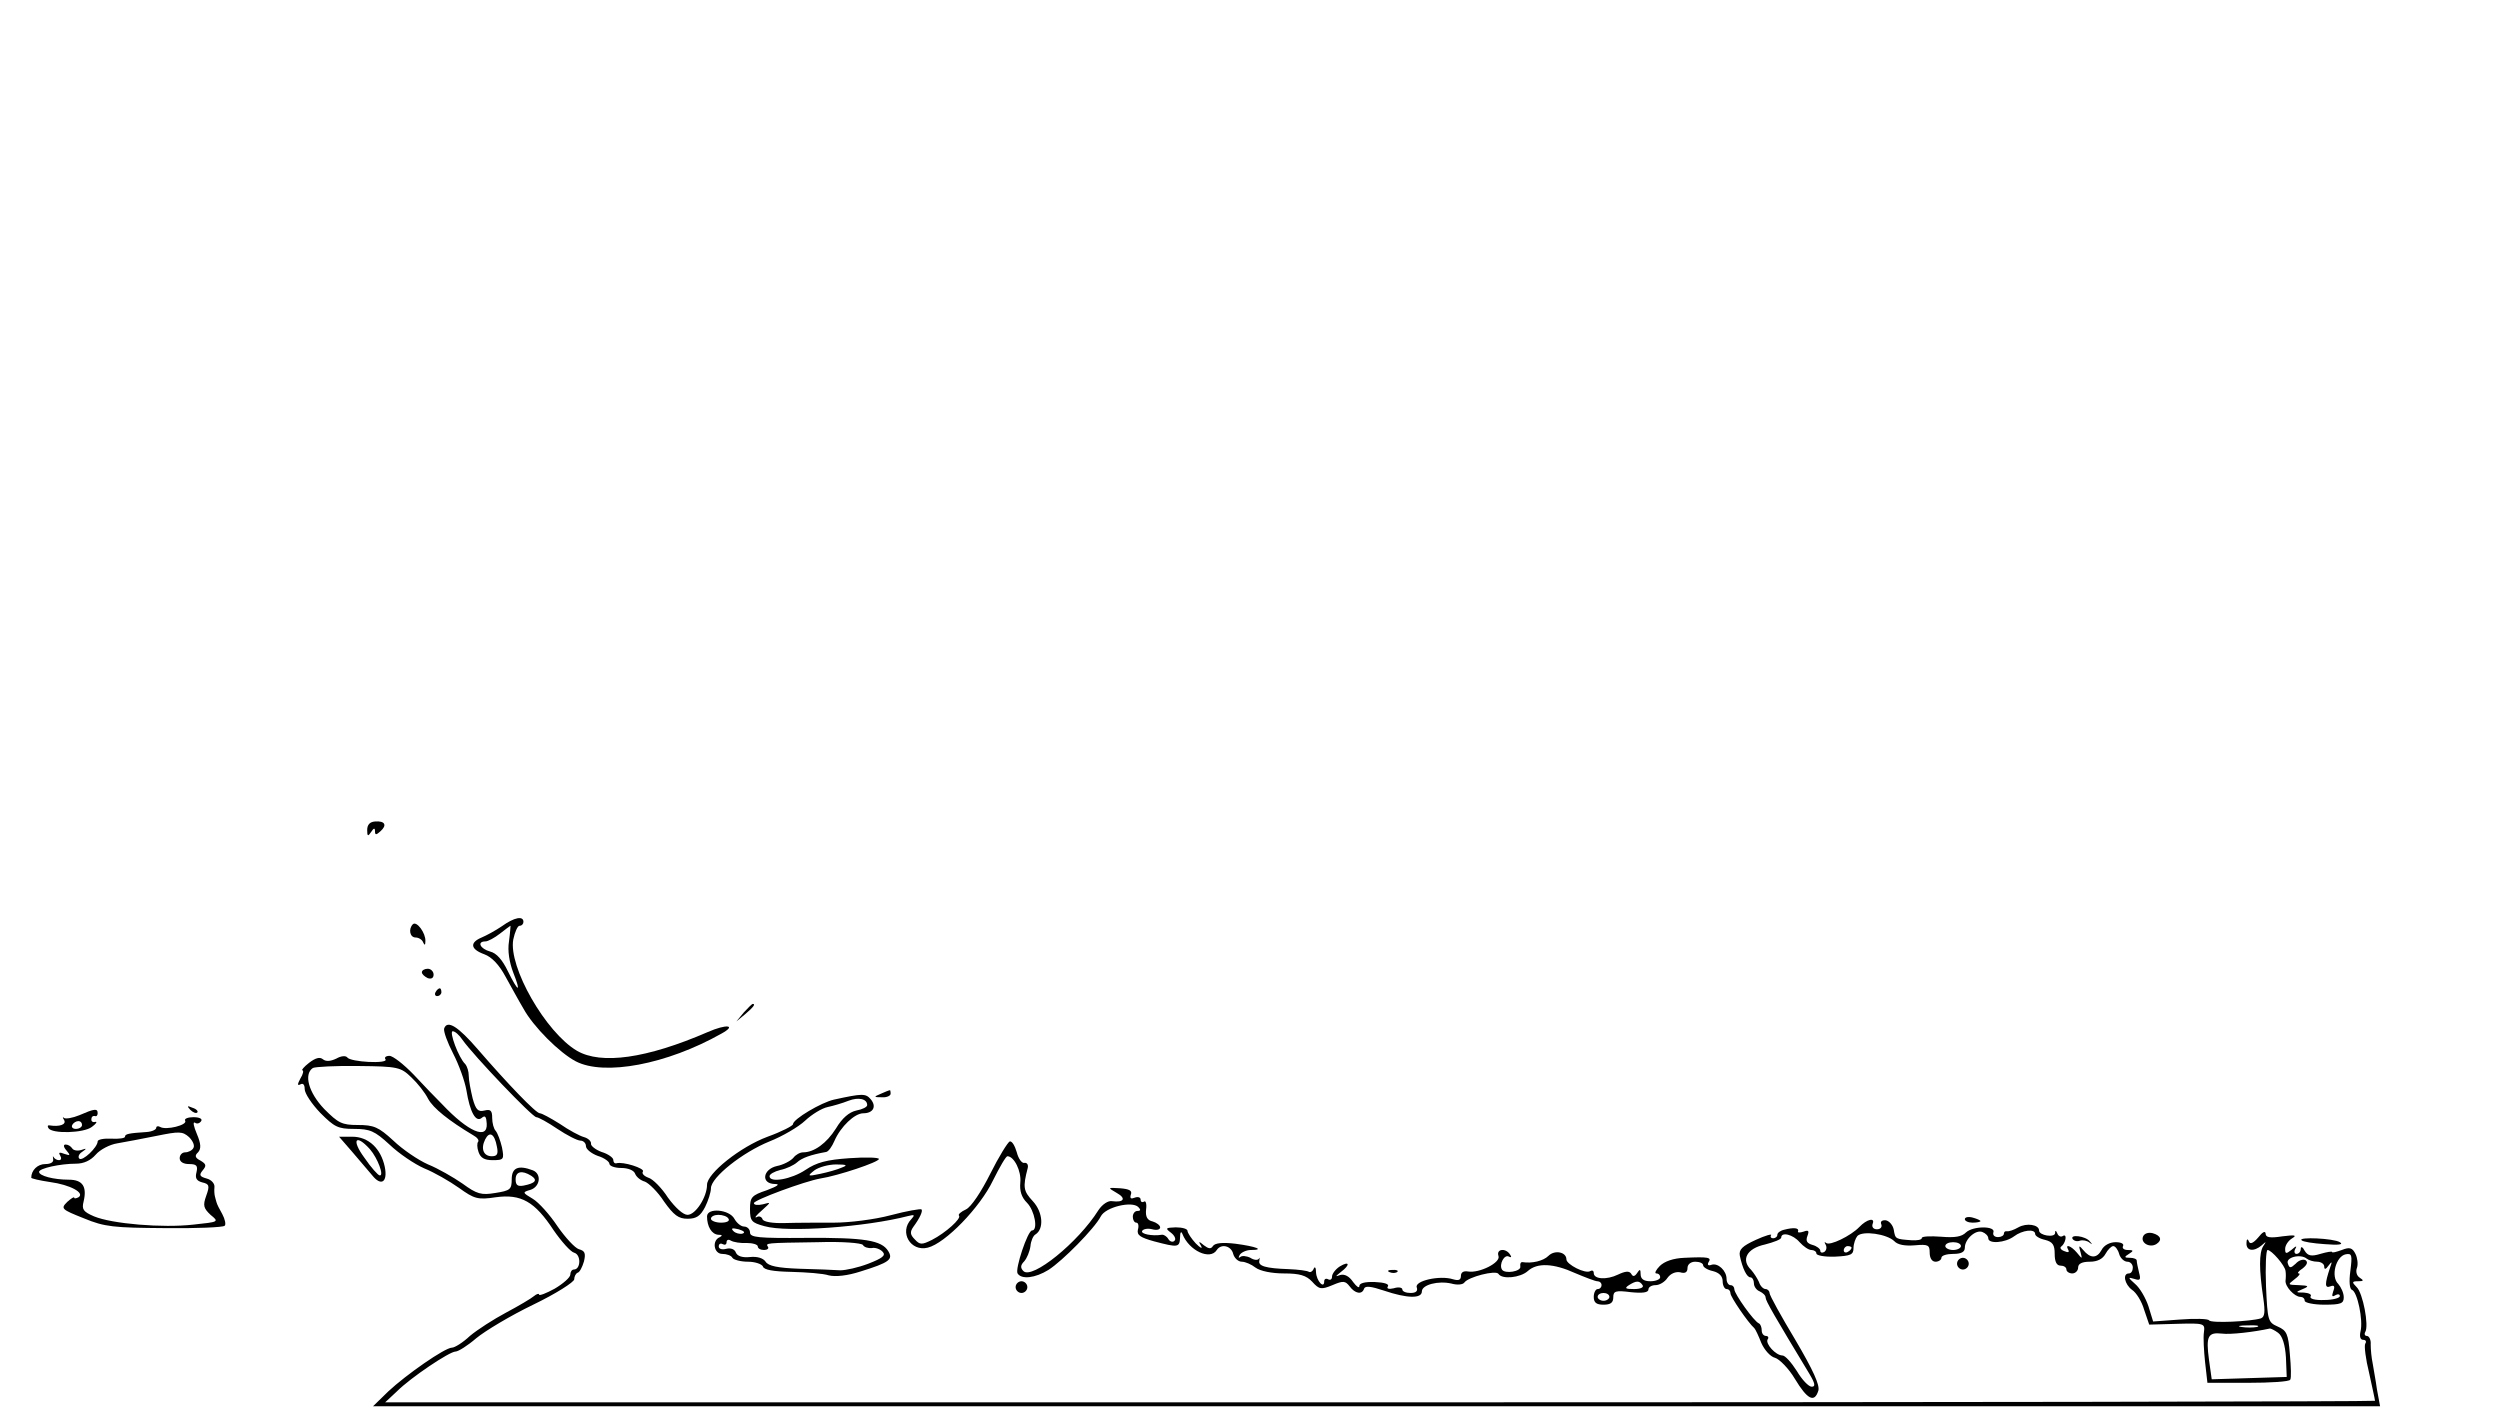
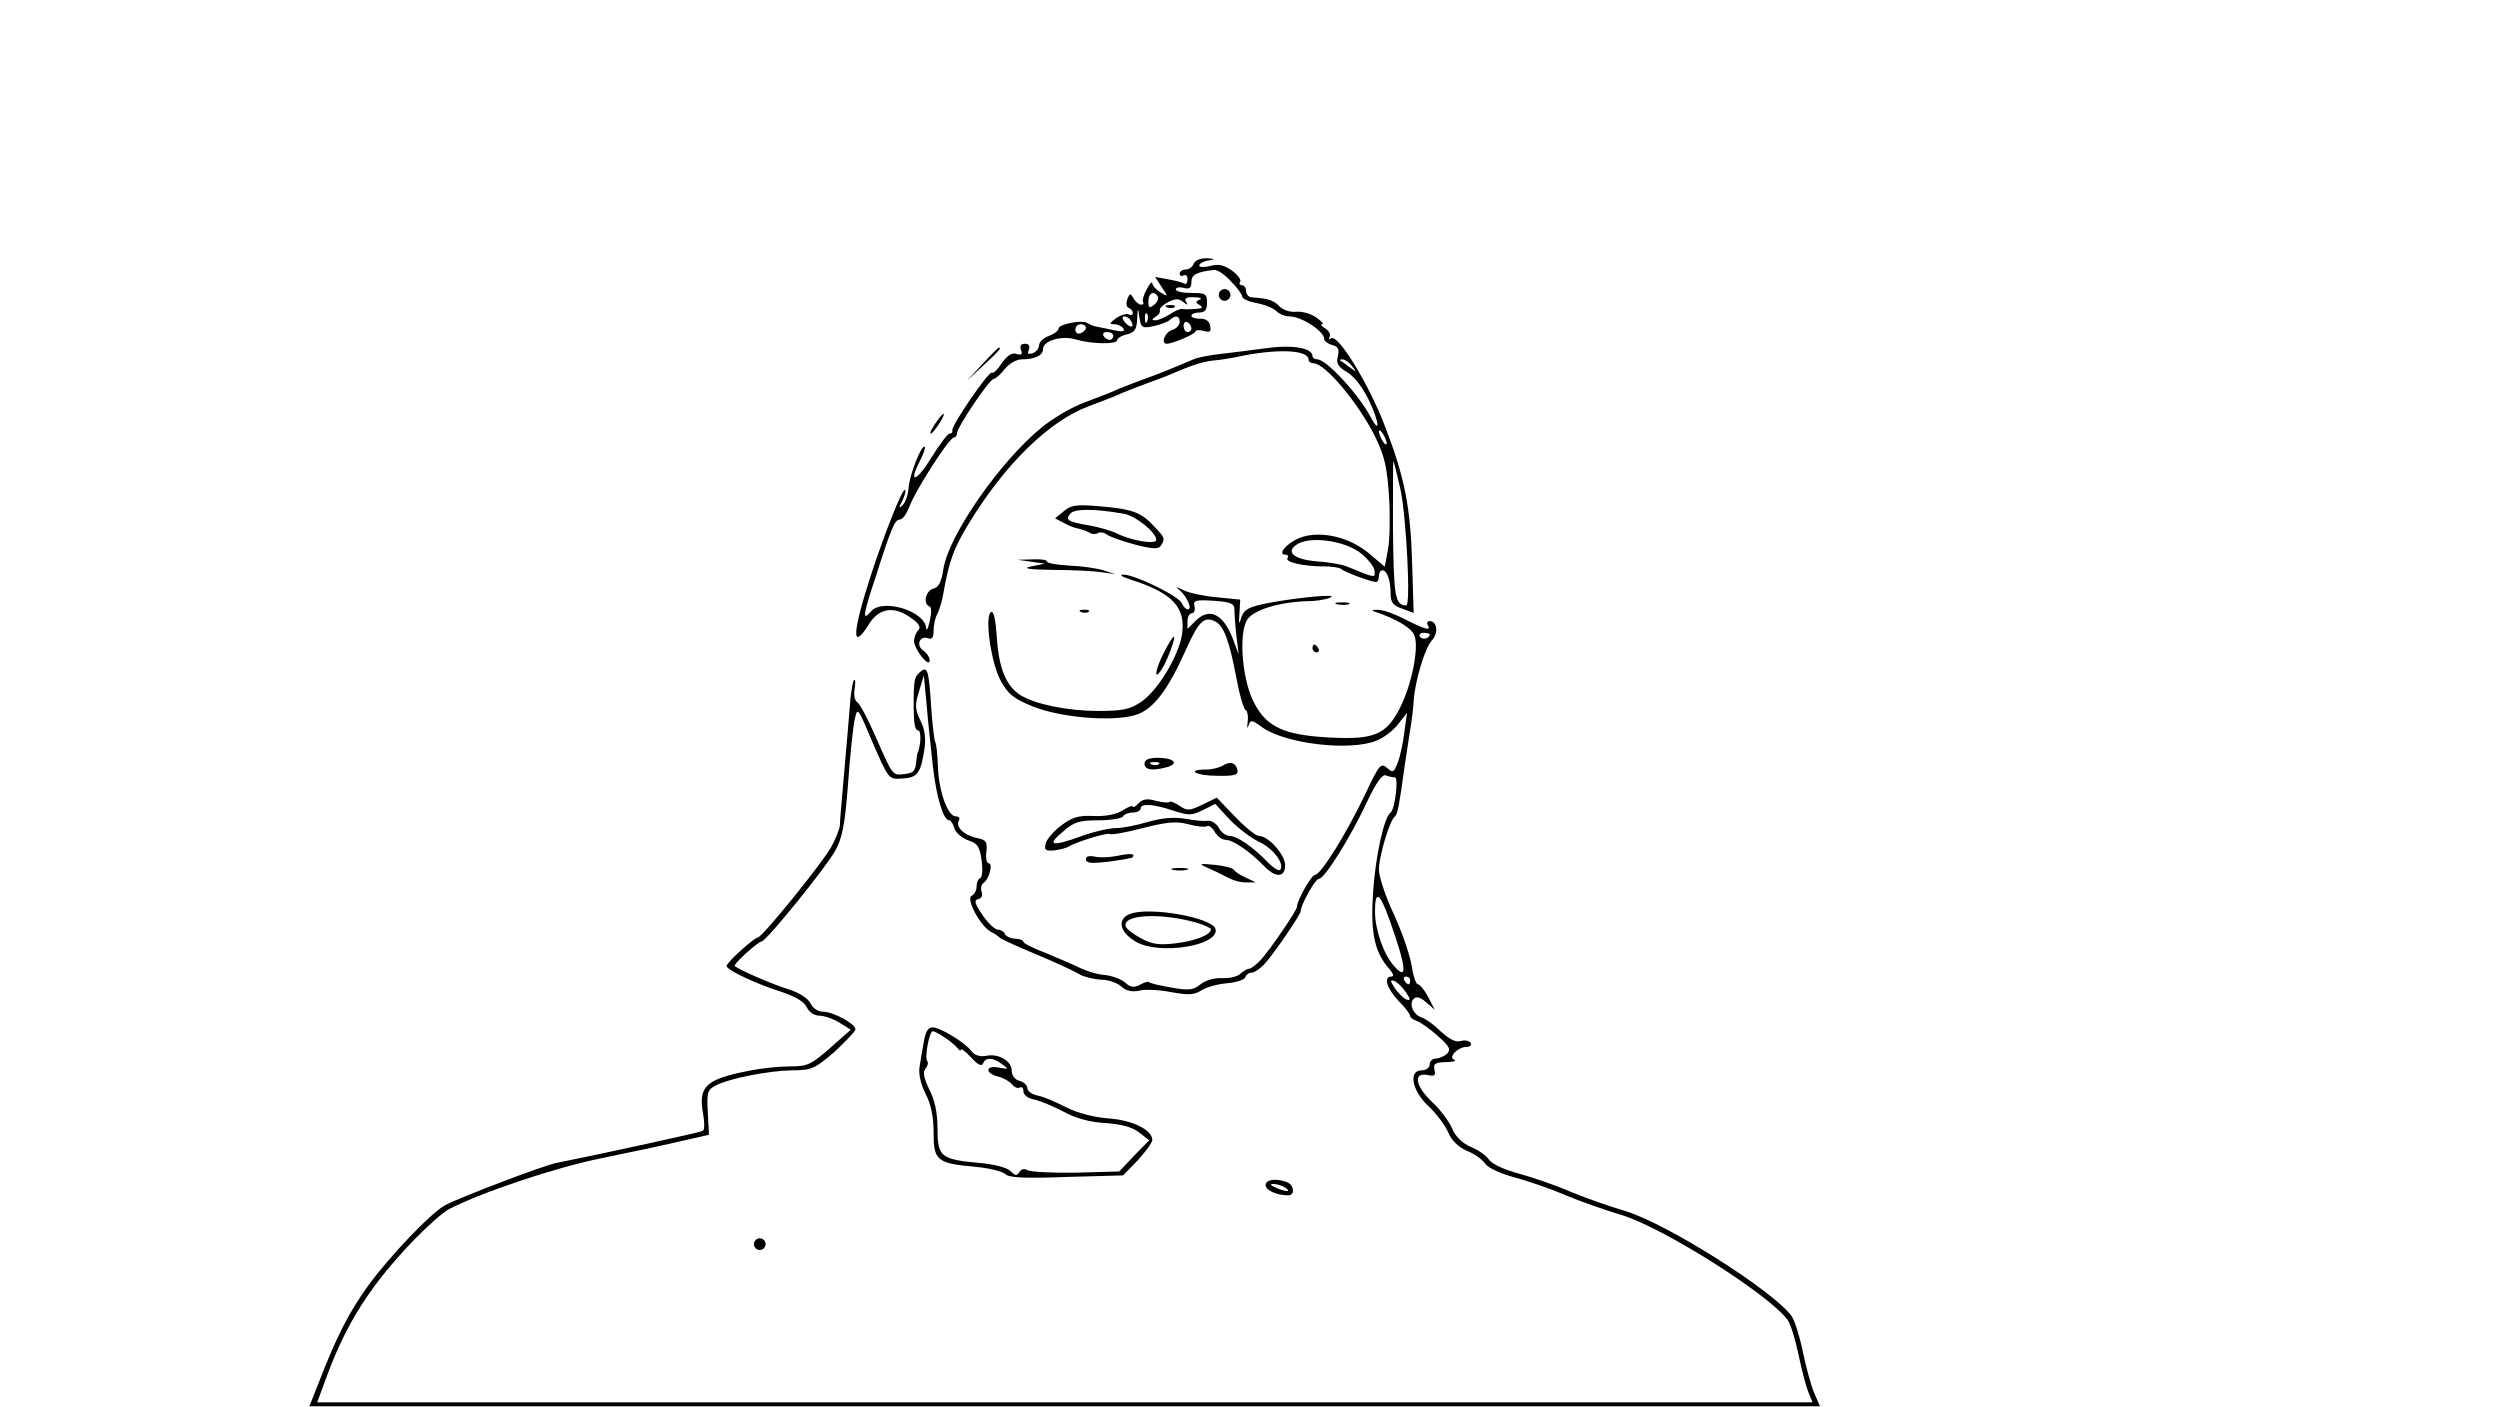
<svg xmlns="http://www.w3.org/2000/svg" version="1.0" width="640pt" height="360pt" viewBox="0 0 640 360" preserveAspectRatio="xMidYMid meet">
  <g transform="translate(0,360) scale(0.1,-0.1)" fill="#000000" stroke="none">
-     <path d="M940 1475 c0 -16 2 -17 10 -5 7 11 10 11 10 2 0 -10 3 -10 14 0 18 16 11 27 -14 25 -13 -1 -20 -8 -20 -22z" />
-     <path d="M1285 1229 c-16 -11 -40 -24 -52 -29 -31 -13 -29 -30 7 -43 19 -7 38 -27 54 -57 14 -25 34 -62 46 -82 25 -46 92 -113 134 -135 73 -38 233 -8 373 71 40 22 13 25 -35 4 -157 -68 -273 -84 -335 -48 -80 47 -176 215 -163 285 4 19 11 35 16 35 6 0 10 5 10 10 0 16 -23 12 -55 -11z m18 -39 c-4 -24 1 -54 11 -80 21 -53 13 -51 -14 4 -14 29 -29 46 -45 50 -26 7 -35 26 -12 26 6 0 23 9 37 20 14 11 26 20 27 20 0 0 -1 -18 -4 -40z" />
-     <path d="M1057 1234 c-12 -12 -8 -34 7 -34 8 0 17 -6 19 -12 4 -9 6 -8 6 3 1 20 -22 52 -32 43z" />
-     <path d="M1080 1111 c0 -5 7 -11 15 -15 9 -3 15 0 15 9 0 8 -7 15 -15 15 -8 0 -15 -4 -15 -9z" />
-     <path d="M1115 1060 c-3 -5 -1 -10 4 -10 6 0 11 5 11 10 0 6 -2 10 -4 10 -3 0 -8 -4 -11 -10z" />
-     <path d="M1904 1008 l-19 -23 23 19 c21 18 27 26 19 26 -2 0 -12 -10 -23 -22z" />
-     <path d="M1137 967 c-2 -7 8 -35 23 -64 15 -29 30 -71 34 -94 9 -56 24 -83 39 -71 9 8 12 3 13 -14 3 -43 -47 -22 -114 49 -15 15 -48 49 -73 76 -25 26 -53 48 -62 48 -9 0 -14 -4 -10 -9 7 -12 -90 -7 -98 5 -4 5 -16 4 -28 -3 -15 -7 -26 -8 -34 -2 -8 7 -19 4 -36 -9 -13 -10 -20 -19 -17 -19 4 0 2 -10 -5 -21 -8 -15 -8 -19 0 -15 7 4 11 -1 11 -12 0 -11 18 -38 40 -61 36 -36 45 -41 86 -41 41 0 53 -5 91 -40 24 -23 64 -50 89 -61 25 -10 65 -33 89 -50 39 -28 48 -31 94 -24 65 9 100 -11 148 -84 20 -29 44 -56 53 -58 18 -5 17 -43 -1 -43 -5 0 -9 -6 -9 -13 0 -7 -18 -23 -40 -36 -22 -12 -40 -19 -40 -15 0 3 -6 2 -13 -4 -7 -6 -39 -25 -71 -42 -32 -17 -74 -44 -93 -60 -18 -17 -39 -30 -46 -30 -18 0 -117 -69 -163 -112 l-39 -38 2569 0 2569 0 -8 43 c-3 23 -9 53 -11 67 -3 14 -5 35 -5 48 1 12 -4 22 -10 22 -5 0 -7 5 -4 10 10 16 -6 100 -22 115 -13 13 -12 15 4 15 14 0 15 2 4 9 -8 5 -11 16 -7 26 3 9 1 25 -4 35 -8 16 -15 18 -35 10 -14 -5 -25 -8 -25 -5 0 2 -13 0 -30 -5 -23 -7 -32 -5 -40 8 -5 10 -10 12 -10 5 0 -7 -5 -13 -11 -13 -5 0 -7 6 -3 13 5 8 2 8 -9 -2 -15 -12 -17 -11 -17 2 0 9 8 21 18 27 13 8 7 9 -25 5 -32 -5 -43 -3 -43 7 -1 8 -8 4 -19 -10 -13 -15 -21 -18 -24 -10 -3 8 -6 6 -6 -4 -1 -21 19 -23 39 -6 12 11 12 10 4 -2 -11 -17 -11 -60 0 -133 5 -35 4 -48 -6 -52 -26 -8 -128 -13 -133 -5 -2 4 -36 5 -74 2 l-69 -5 -12 39 c-7 21 -22 47 -34 57 -19 17 -19 18 -2 13 15 -5 17 -2 12 16 -3 13 -6 26 -6 31 0 4 -8 7 -17 7 -15 0 -16 2 -3 10 13 8 12 10 -3 10 -10 0 -15 5 -12 10 3 6 -5 10 -19 10 -15 0 -30 -8 -36 -20 -12 -22 -29 -22 -47 0 -11 13 -12 12 -7 -5 5 -19 5 -19 -9 -2 -15 18 -32 24 -22 7 3 -6 -1 -7 -10 -3 -9 3 -13 9 -8 12 11 8 16 34 4 27 -5 -4 -12 0 -14 6 -4 9 -6 9 -6 1 -1 -12 -41 -6 -41 7 0 15 -32 20 -53 8 -12 -7 -25 -11 -29 -10 -5 1 -8 -2 -8 -6 0 -5 -7 -9 -15 -9 -9 0 -14 5 -12 12 7 17 -52 17 -70 0 -11 -11 -28 -14 -64 -11 -27 2 -49 1 -49 -3 0 -5 -12 -7 -27 -6 -41 3 -41 3 -45 27 -2 11 -11 22 -20 24 -10 1 -15 -3 -12 -10 3 -7 -2 -13 -11 -13 -9 0 -14 6 -11 14 7 17 -15 12 -34 -8 -22 -23 -76 -49 -85 -41 -5 4 -5 2 -1 -5 3 -6 2 -14 -4 -18 -5 -3 -10 -2 -10 3 0 5 -9 12 -20 15 -14 4 -18 10 -13 23 5 13 3 16 -10 11 -9 -3 -16 -3 -14 1 3 9 -12 10 -35 4 -10 -2 -18 -8 -18 -13 0 -5 -5 -9 -11 -9 -5 0 -8 4 -5 8 3 4 -15 -1 -39 -12 -35 -16 -44 -25 -41 -41 7 -33 18 -55 27 -55 5 0 9 -7 9 -15 0 -9 7 -18 15 -21 8 -4 15 -10 15 -16 0 -8 22 -46 112 -195 15 -25 16 -33 6 -33 -8 0 -25 18 -38 40 -14 22 -30 40 -37 40 -17 0 -44 30 -38 41 4 5 1 9 -4 9 -6 0 -11 6 -11 14 0 8 -3 16 -7 18 -13 5 -63 76 -63 87 0 6 -4 11 -10 11 -5 0 -10 7 -10 16 0 21 -22 42 -39 36 -8 -3 -11 0 -7 7 8 12 0 14 -62 11 -28 -1 -51 -9 -63 -21 -10 -10 -14 -19 -9 -19 6 0 10 -4 10 -10 0 -5 -11 -10 -25 -10 -17 0 -25 6 -25 18 0 13 -2 14 -9 3 -6 -9 -11 -10 -15 -2 -5 8 -15 7 -34 -2 -29 -14 -62 -12 -62 4 0 6 -4 8 -9 5 -12 -8 -61 17 -61 30 0 19 -30 25 -46 9 -13 -13 -42 -20 -67 -16 -4 0 -6 -4 -5 -11 3 -13 -40 -20 -47 -8 -8 13 6 40 18 33 6 -3 7 -1 3 5 -11 18 -36 15 -30 -3 7 -17 -49 -45 -78 -40 -11 2 -18 -2 -18 -11 0 -11 -6 -13 -20 -9 -34 11 -100 -4 -93 -21 3 -9 -2 -14 -16 -14 -12 0 -21 4 -21 9 0 5 -10 7 -22 3 -13 -3 -19 -1 -15 5 4 6 -10 10 -33 11 -26 1 -40 -3 -40 -10 0 -7 -7 -2 -16 10 -10 15 -22 21 -33 18 -14 -5 -13 -4 2 8 24 18 22 29 -3 14 -11 -7 -20 -19 -20 -26 0 -7 -4 -10 -10 -7 -5 3 -10 1 -10 -5 0 -21 -20 1 -21 23 0 12 -3 16 -6 9 -2 -6 -8 -10 -12 -8 -4 3 -27 6 -52 7 -59 2 -79 8 -75 22 1 7 1 9 -1 5 -3 -5 -13 -4 -22 2 -10 5 -22 6 -26 2 -5 -4 -5 -1 -1 6 4 6 17 12 28 12 37 0 14 9 -39 16 -33 4 -53 2 -58 -6 -5 -8 -11 -7 -23 2 -13 11 -15 11 -7 -2 4 -8 -2 -5 -14 7 -11 12 -21 27 -21 32 0 5 -13 9 -30 9 -26 -1 -28 -2 -12 -14 9 -7 13 -16 9 -20 -4 -5 -12 -3 -16 4 -4 7 -12 12 -17 11 -24 -4 -55 2 -50 10 3 5 15 7 26 4 11 -3 20 -1 20 5 0 5 -9 12 -19 15 -14 3 -19 12 -17 31 2 14 -1 23 -5 20 -5 -3 -9 -1 -9 5 0 6 -7 8 -15 5 -10 -4 -13 -2 -10 8 4 10 -4 14 -27 16 -33 2 -33 2 -9 -12 25 -14 18 -25 -12 -21 -10 2 -25 -8 -35 -23 -52 -83 -170 -178 -192 -156 -8 8 -8 15 2 25 7 8 14 25 16 39 1 13 7 27 13 30 22 14 19 57 -7 85 -24 26 -26 35 -13 85 2 8 -2 14 -8 13 -7 -2 -16 11 -20 27 -5 17 -12 29 -18 28 -5 -2 -28 -39 -50 -83 -23 -46 -49 -85 -62 -91 -13 -6 -21 -13 -18 -16 7 -7 -34 -44 -69 -62 -26 -13 -31 -13 -44 1 -12 12 -13 19 -4 32 17 23 25 41 21 45 -2 2 -38 -4 -79 -15 -41 -11 -106 -19 -145 -19 -38 0 -95 0 -125 -1 -32 -1 -56 3 -58 10 -2 6 -9 9 -15 5 -7 -3 -1 5 13 17 24 22 25 22 3 16 -13 -3 -23 -2 -23 3 0 8 130 56 170 63 45 7 150 42 150 50 0 4 -34 5 -76 2 -58 -4 -84 -11 -112 -30 -36 -24 -92 -34 -92 -16 0 5 12 12 28 16 15 3 34 12 42 19 13 12 36 20 75 27 6 1 15 14 21 28 16 37 52 71 74 71 25 0 35 17 19 36 -13 15 -21 15 -94 -1 -32 -7 -105 -50 -105 -63 0 -4 -29 -19 -65 -32 -70 -26 -155 -94 -155 -123 0 -31 -29 -77 -50 -77 -11 0 -31 18 -50 44 -16 25 -39 48 -50 51 -11 4 -18 11 -14 16 5 8 -51 26 -68 21 -5 -1 -8 3 -8 9 0 5 -13 15 -30 20 -16 6 -28 16 -27 21 1 6 -7 14 -18 17 -11 3 -39 18 -62 34 -24 15 -46 27 -51 27 -10 0 -82 75 -159 164 -50 58 -78 76 -86 53z m47 -29 c28 -40 179 -198 189 -198 5 0 29 -13 54 -30 24 -16 51 -30 59 -30 7 0 14 -6 14 -14 0 -8 14 -19 30 -25 17 -5 30 -15 30 -20 0 -6 14 -11 30 -11 18 0 33 -6 36 -15 3 -8 14 -17 25 -20 10 -4 33 -26 49 -51 25 -35 37 -44 60 -44 23 0 33 7 45 30 8 16 15 38 15 48 0 28 81 92 150 120 33 13 74 37 91 53 17 16 43 32 58 35 14 3 38 10 53 16 26 10 48 5 48 -11 0 -5 -12 -11 -28 -14 -18 -4 -36 -19 -52 -46 -24 -38 -56 -61 -84 -61 -8 0 -19 -6 -25 -14 -7 -8 -26 -18 -42 -21 -36 -8 -42 -45 -6 -46 15 0 9 -5 -20 -16 -39 -13 -43 -18 -43 -48 0 -31 4 -35 37 -44 59 -17 260 -2 368 26 16 4 18 3 8 -8 -32 -33 -2 -84 42 -73 45 11 134 103 167 172 17 34 33 62 37 62 17 0 36 -38 33 -67 -2 -22 3 -38 17 -52 20 -20 29 -71 13 -71 -11 0 -44 -99 -37 -110 10 -16 45 -12 79 9 36 23 118 106 134 137 12 24 80 40 96 24 7 -7 6 -10 -2 -10 -7 0 -12 -7 -12 -15 0 -8 4 -15 9 -15 5 0 7 -8 4 -18 -3 -14 6 -20 42 -30 61 -16 65 -16 66 11 0 13 3 16 6 8 17 -43 71 -68 88 -41 11 17 37 11 42 -10 3 -11 13 -20 22 -20 9 0 25 -7 35 -15 12 -9 42 -15 73 -15 40 0 57 -5 72 -21 18 -20 23 -21 52 -9 28 12 33 11 44 -3 14 -19 32 -22 37 -6 3 8 18 6 51 -5 59 -20 97 -21 97 -2 0 17 42 28 76 20 14 -4 29 -3 33 3 10 14 80 32 87 22 9 -15 56 -10 75 7 24 22 66 20 121 -5 26 -11 52 -21 57 -21 6 0 11 -4 11 -10 0 -5 -4 -10 -10 -10 -5 0 -10 -9 -10 -20 0 -15 7 -20 25 -20 18 0 25 5 25 19 0 16 6 18 45 13 30 -3 45 -1 45 7 0 6 8 11 18 11 10 0 24 8 31 19 8 11 21 16 32 14 13 -4 19 0 19 11 0 9 8 16 20 16 11 0 20 -4 20 -9 0 -5 11 -12 25 -15 16 -4 25 -13 25 -26 0 -11 5 -20 10 -20 6 0 10 -5 10 -11 0 -9 45 -75 61 -89 3 -3 11 -20 18 -38 8 -18 23 -35 35 -38 11 -3 35 -27 51 -54 32 -53 50 -62 60 -30 4 14 -13 52 -59 130 -36 60 -66 114 -66 120 0 5 -5 10 -10 10 -6 0 -14 8 -17 18 -4 9 -13 23 -20 31 -27 26 -11 55 35 65 23 6 42 13 42 18 0 15 30 8 47 -12 10 -11 23 -20 30 -20 7 0 13 -4 13 -9 0 -5 21 -9 48 -8 40 2 47 5 47 22 0 11 5 25 10 31 14 14 75 5 94 -13 9 -10 28 -13 53 -11 34 3 38 1 38 -19 0 -14 6 -23 15 -23 8 0 15 5 15 10 0 6 14 10 30 10 21 0 30 5 30 16 0 22 28 47 45 40 8 -3 15 -10 15 -16 0 -15 43 -12 66 5 21 16 54 20 54 6 0 -5 11 -12 25 -15 20 -5 25 -13 25 -36 0 -20 5 -30 15 -30 8 0 15 -4 15 -10 0 -5 7 -10 15 -10 8 0 15 7 15 15 0 10 10 15 30 15 19 0 33 7 40 20 6 11 15 20 20 20 5 0 12 -9 15 -20 3 -11 13 -20 21 -20 8 0 14 -7 14 -15 0 -8 -4 -15 -10 -15 -17 0 -11 -28 8 -42 11 -7 25 -30 31 -51 l13 -38 71 2 c71 2 72 1 69 -22 -2 -13 0 -48 3 -76 l6 -53 104 0 c57 0 106 3 108 8 3 4 2 33 -1 66 -4 51 -8 60 -31 70 -25 11 -26 15 -30 103 -2 51 0 93 4 93 10 0 45 -40 46 -54 1 -6 1 -17 0 -24 -2 -15 23 -42 38 -42 6 0 11 -4 11 -10 0 -5 23 -10 50 -10 43 0 50 3 50 19 0 11 -7 26 -14 34 -20 19 -6 71 19 76 16 3 17 -2 12 -42 -4 -28 -2 -47 4 -49 14 -5 29 -78 22 -106 -3 -13 -1 -22 7 -22 6 0 9 -4 5 -10 -3 -5 1 -39 10 -75 8 -37 15 -68 15 -71 0 -2 -1146 -4 -2547 -4 l-2547 0 30 28 c36 36 135 102 150 102 7 0 31 15 53 34 23 19 88 58 146 86 58 28 105 58 105 65 0 7 4 15 9 17 5 1 12 15 16 29 5 21 2 27 -13 31 -10 3 -35 30 -55 59 -20 30 -48 61 -63 70 -27 16 -27 17 -6 23 25 8 29 41 6 50 -37 14 -54 7 -54 -23 0 -26 -4 -29 -42 -35 -36 -6 -47 -3 -84 24 -23 16 -63 39 -88 49 -25 11 -65 38 -89 61 -38 35 -50 40 -91 40 -41 0 -50 5 -86 41 -40 42 -53 89 -29 105 6 3 59 6 117 5 101 -1 108 -3 135 -29 16 -15 35 -39 43 -55 13 -24 53 -56 115 -93 11 -6 16 -13 13 -17 -3 -3 -3 -15 1 -26 5 -15 15 -21 36 -21 29 0 30 2 24 33 -4 17 -11 36 -16 42 -5 5 -9 20 -9 33 0 19 -4 23 -20 19 -16 -4 -22 2 -30 31 -5 21 -10 46 -10 58 0 11 -4 24 -9 30 -17 16 -42 84 -32 84 6 0 17 -10 25 -22z m88 -273 c4 -19 1 -25 -13 -25 -21 0 -29 19 -17 43 11 22 24 15 30 -18z m883 -54 c-11 -5 -36 -12 -55 -16 -33 -7 -34 -6 -15 9 11 8 36 15 55 15 28 0 31 -2 15 -8z m-795 -21 c17 -11 11 -19 -19 -25 -16 -3 -21 1 -21 16 0 20 16 24 40 9z m3660 -180 c0 -5 -9 -10 -20 -10 -11 0 -20 5 -20 10 0 6 9 10 20 10 11 0 20 -4 20 -10z m-280 -4 c0 -3 -4 -8 -10 -11 -5 -3 -10 -1 -10 4 0 6 5 11 10 11 6 0 10 -2 10 -4z m1192 -36 c10 0 18 -6 18 -12 0 -9 4 -8 11 2 9 12 10 11 4 -5 -14 -42 -14 -54 1 -48 10 4 12 0 7 -13 -4 -12 -3 -15 5 -10 7 4 12 3 12 -2 0 -5 -18 -10 -40 -10 -23 -1 -38 3 -35 9 4 5 -4 9 -17 10 -22 0 -22 1 -3 9 17 7 16 9 -10 10 -29 1 -29 1 -11 15 11 8 16 15 11 15 -5 0 -1 6 10 13 11 9 14 16 7 21 -6 3 -17 0 -25 -9 -13 -12 -16 -12 -20 0 -7 16 32 26 48 13 5 -4 17 -8 27 -8z m-1727 -60 c4 -6 -6 -10 -22 -10 -22 0 -25 2 -13 10 19 12 27 12 35 0z m-85 -30 c0 -5 -7 -10 -15 -10 -8 0 -15 5 -15 10 0 6 7 10 15 10 8 0 15 -4 15 -10z m1658 -77 c-10 -2 -28 -2 -40 0 -13 2 -5 4 17 4 22 1 32 -1 23 -4z m54 -15 c11 -8 18 -31 20 -63 l2 -50 -96 -3 -96 -3 -7 50 c-8 60 -3 71 33 67 21 -3 82 4 123 13 3 0 13 -5 21 -11z" />
-     <path d="M1810 486 c0 -26 12 -46 29 -47 10 0 11 -2 4 -6 -21 -8 -16 -43 6 -43 11 0 23 -4 26 -10 3 -5 21 -10 40 -10 18 0 35 -6 38 -12 2 -9 27 -13 73 -14 38 -1 81 -4 96 -9 17 -4 47 -1 81 10 74 23 84 31 71 52 -17 28 -61 35 -211 34 -122 -1 -143 1 -143 14 0 8 -7 15 -15 15 -8 0 -19 9 -25 20 -13 24 -70 29 -70 6z m55 -6 c4 -6 -5 -10 -19 -10 -14 0 -26 5 -26 10 0 6 9 10 19 10 11 0 23 -4 26 -10z m36 -38 c-7 -2 -18 1 -23 6 -8 8 -4 9 13 5 13 -4 18 -8 10 -11z m10 -24 c16 0 29 -4 29 -9 0 -5 7 -9 16 -9 8 0 13 4 10 8 -6 10 -10 10 128 12 62 2 111 -2 115 -7 3 -6 14 -9 23 -8 9 2 22 -3 28 -10 8 -9 -1 -16 -37 -30 -26 -10 -58 -17 -72 -17 -14 1 -61 3 -104 4 -56 2 -80 7 -87 18 -6 9 -21 14 -40 12 -19 -2 -32 2 -36 11 -3 9 -13 13 -25 10 -11 -3 -19 0 -19 6 0 7 5 9 10 6 6 -3 10 -1 10 5 0 6 5 8 11 4 7 -4 25 -7 40 -6z" />
-     <path d="M5010 365 c0 -8 7 -15 15 -15 8 0 15 7 15 15 0 8 -7 15 -15 15 -8 0 -15 -7 -15 -15z" />
-     <path d="M2600 305 c0 -8 7 -15 15 -15 8 0 15 7 15 15 0 8 -7 15 -15 15 -8 0 -15 -7 -15 -15z" />
-     <path d="M2255 800 c-19 -8 -19 -9 3 -9 12 -1 22 4 22 9 0 6 -1 10 -2 9 -2 0 -12 -4 -23 -9z" />
-     <path d="M487 759 c7 -7 15 -10 18 -7 3 3 -2 9 -12 12 -14 6 -15 5 -6 -5z" />
-     <path d="M203 745 c-17 -7 -35 -10 -39 -7 -4 4 -4 1 0 -5 7 -12 -12 -18 -37 -14 -5 1 -6 -2 -3 -7 9 -15 90 -13 111 3 11 8 15 14 9 13 -7 -2 -11 2 -10 7 0 6 4 9 9 8 4 -2 7 2 7 7 0 13 -8 12 -47 -5z m7 -25 c0 -5 -7 -10 -16 -10 -8 0 -12 5 -9 10 3 6 10 10 16 10 5 0 9 -4 9 -10z" />
-     <path d="M474 731 c7 -11 -49 -25 -64 -16 -5 3 -10 2 -10 -2 0 -5 -11 -10 -25 -11 -46 -3 -55 -5 -55 -12 0 -4 -16 -6 -35 -5 -19 1 -35 -2 -35 -7 0 -15 -39 -52 -47 -44 -4 4 -1 12 7 17 13 9 12 10 -2 5 -10 -3 -20 -1 -23 4 -4 6 -11 10 -17 10 -6 0 -6 -6 2 -15 11 -13 10 -14 -5 -9 -13 5 -16 4 -11 -4 4 -7 3 -12 -3 -12 -5 0 -11 3 -14 8 -2 4 -2 1 -1 -5 2 -8 -6 -13 -20 -13 -20 0 -36 -16 -36 -35 0 -2 21 -7 48 -11 52 -7 90 -28 73 -39 -6 -3 -11 -4 -11 -1 0 3 -8 -2 -18 -11 -17 -17 -15 -19 43 -42 53 -22 76 -24 207 -25 80 -1 149 2 153 6 4 3 1 17 -6 30 -7 12 -14 26 -15 31 -1 4 -3 10 -4 15 -1 4 -2 14 -1 23 1 9 -8 19 -20 22 -18 5 -20 9 -10 21 10 12 9 16 -6 25 -14 7 -15 13 -6 21 8 9 8 21 -3 47 -8 19 -11 32 -5 29 5 -4 12 -2 16 4 4 6 -5 10 -20 10 -14 0 -24 -4 -21 -9z m21 -70 c-3 -6 -13 -11 -21 -11 -8 0 -14 -7 -14 -15 0 -9 9 -15 24 -15 19 0 23 -4 19 -21 -4 -15 0 -22 15 -26 18 -4 19 -9 10 -34 -9 -25 -7 -32 11 -49 22 -18 22 -18 -44 -25 -79 -9 -208 2 -254 21 -28 12 -32 18 -27 38 9 38 -2 56 -38 56 -39 0 -76 10 -76 20 0 9 54 21 95 21 19 0 37 8 50 23 11 13 36 26 55 29 19 3 64 12 100 19 59 12 67 12 84 -3 10 -10 15 -22 11 -28z" />
-     <path d="M901 652 c19 -22 42 -49 52 -61 23 -29 40 -17 32 22 -10 47 -42 77 -83 77 l-34 0 33 -38z m46 6 c20 -23 37 -69 25 -67 -4 0 -22 20 -39 45 -34 46 -23 63 14 22z" />
-     <path d="M5030 479 c0 -5 9 -9 20 -9 11 0 20 2 20 4 0 2 -9 6 -20 9 -11 3 -20 1 -20 -4z" />
-     <path d="M5486 434 c-6 -16 17 -29 34 -19 16 10 12 22 -9 28 -12 3 -22 -1 -25 -9z" />
-     <path d="M5306 428 c4 -5 12 -7 19 -4 7 2 18 0 24 -5 8 -6 8 -5 1 3 -11 14 -52 19 -44 6z" />
-     <path d="M5892 425 c3 -4 30 -8 59 -10 37 -3 49 -1 39 5 -16 10 -108 14 -98 5z" />
-     <path d="M3558 343 c7 -3 16 -2 19 1 4 3 -2 6 -13 5 -11 0 -14 -3 -6 -6z" />
+     <path d="M3056 2925 c-3 -8 -12 -15 -21 -15 -8 0 -15 -5 -15 -11 0 -5 5 -7 10 -4 6 3 10 -1 10 -10 0 -9 -4 -14 -8 -11 -5 3 -24 8 -42 11 l-33 6 17 -26 c17 -25 17 -26 -4 -13 -11 7 -20 17 -20 23 -1 5 -7 -1 -14 -15 -8 -14 -12 -28 -10 -32 3 -5 1 -8 -5 -8 -5 0 -14 7 -19 16 -8 14 -10 14 -16 -2 -4 -11 -2 -20 3 -22 6 -2 11 -8 11 -13 0 -6 -4 -7 -10 -4 -5 3 -20 -1 -32 -9 -18 -13 -19 -16 -6 -16 9 0 20 -5 24 -11 4 -8 -3 -9 -26 -4 -18 4 -38 8 -44 9 -6 1 -16 5 -22 9 -15 9 -74 -3 -74 -14 0 -5 -11 -14 -25 -19 -14 -5 -25 -16 -25 -24 0 -7 -7 -17 -16 -20 -12 -4 -15 -2 -10 9 3 9 0 15 -10 15 -11 0 -14 -6 -10 -16 4 -11 1 -14 -12 -10 -11 4 -23 -4 -37 -23 -10 -16 -22 -28 -26 -25 -8 4 -105 -137 -101 -148 1 -5 -2 -8 -7 -8 -5 0 -26 -28 -47 -62 -38 -62 -60 -68 -29 -8 9 18 15 34 12 36 -7 8 -39 -72 -41 -105 -1 -17 -8 -37 -15 -44 -11 -10 -11 -8 -1 11 6 13 10 26 7 28 -6 6 -50 -105 -86 -214 -50 -153 -52 -203 -6 -129 26 41 64 46 106 16 22 -15 27 -25 20 -32 -6 -6 -11 -19 -11 -28 0 -21 39 -70 40 -50 0 8 -7 19 -17 26 -19 14 -8 39 13 31 10 -4 14 2 14 20 0 14 4 33 10 43 5 10 12 33 15 52 15 84 26 114 64 177 92 152 206 264 308 302 32 12 72 27 88 35 17 7 46 18 65 25 19 7 44 16 55 21 53 23 83 33 110 36 17 1 53 7 80 13 95 18 165 13 165 -11 0 -5 6 -9 13 -9 30 -1 114 -101 158 -189 24 -50 30 -78 35 -153 3 -51 2 -112 -3 -136 l-8 -43 -40 34 c-51 43 -126 60 -178 40 -34 -14 -58 -43 -36 -43 6 0 8 -4 5 -9 -7 -10 41 -21 94 -21 20 0 40 -3 44 -7 7 -7 76 -33 89 -33 4 0 7 7 7 15 0 8 4 15 9 15 12 0 21 -26 21 -60 0 -22 6 -30 29 -38 l30 -11 -4 128 c-4 145 -20 222 -70 351 -40 105 -119 235 -137 224 -6 -4 -8 -3 -4 4 3 6 -2 15 -11 21 -10 6 -14 11 -8 11 5 0 -2 8 -15 17 -14 10 -36 16 -51 15 -15 -2 -34 4 -44 14 -15 16 -30 20 -72 23 -7 1 -13 8 -13 16 0 8 -5 15 -11 15 -5 0 -8 4 -4 9 3 5 -7 18 -22 29 -21 14 -35 17 -55 11 -16 -4 -28 -3 -28 1 0 5 10 11 23 13 20 4 19 4 -4 6 -16 0 -29 -5 -33 -14z m95 -45 c16 -16 29 -34 29 -39 0 -6 17 -13 37 -17 21 -4 44 -13 51 -21 7 -7 22 -13 33 -13 31 0 89 -38 89 -58 0 -5 9 -12 20 -15 16 -4 19 -11 15 -29 -5 -18 0 -27 24 -41 18 -11 40 -39 56 -73 26 -54 29 -89 4 -42 -30 58 -113 147 -136 148 -7 0 -13 4 -13 8 0 21 -49 30 -116 21 -38 -5 -91 -12 -119 -15 -27 -3 -59 -9 -70 -14 -54 -23 -93 -39 -125 -50 -19 -7 -48 -18 -65 -25 -16 -8 -56 -23 -88 -35 -33 -12 -82 -41 -110 -64 -107 -87 -239 -277 -252 -363 -5 -33 -12 -47 -26 -50 -19 -5 -27 -39 -10 -45 6 -2 6 -17 1 -38 -4 -19 -8 -27 -9 -18 -3 44 -112 77 -141 43 -23 -27 -21 -10 11 86 42 132 50 149 63 149 7 0 17 15 24 33 15 41 102 177 114 177 4 0 8 5 8 11 0 15 83 139 94 139 4 0 17 11 28 25 11 14 30 25 43 25 34 0 55 10 55 26 0 22 48 36 84 25 40 -12 106 -13 106 -2 0 5 11 12 25 15 20 5 25 13 26 39 2 31 2 31 6 4 4 -26 7 -28 36 -22 18 4 36 11 42 16 14 13 25 11 25 -5 0 -8 -9 -18 -20 -21 -18 -6 -29 -35 -13 -35 15 0 73 25 73 31 0 4 9 5 21 2 17 -5 20 -2 17 13 -2 12 -12 19 -26 18 -12 0 -22 3 -22 8 0 4 9 8 20 8 15 0 20 7 20 25 0 23 -4 25 -40 25 -22 0 -40 4 -40 9 0 5 9 7 20 4 15 -4 20 0 20 15 0 19 13 26 59 31 8 0 27 -12 42 -29z m-187 -39 c3 -5 -1 -14 -9 -21 -13 -10 -15 -9 -15 9 0 21 14 28 24 12z m72 -13 c-5 8 1 12 21 11 15 0 22 -3 14 -6 -11 -5 -11 -7 0 -14 10 -6 7 -9 -11 -10 -14 -1 -29 -1 -34 0 -4 1 -19 -5 -32 -14 -13 -8 -29 -15 -36 -15 -10 0 -10 2 0 9 8 4 13 12 11 17 -1 5 9 14 22 21 18 9 27 9 38 0 12 -9 13 -9 7 1z m-99 -50 c-3 -8 -6 -5 -6 6 -1 11 2 17 5 13 3 -3 4 -12 1 -19z m-42 1 c11 -17 -1 -21 -15 -4 -8 9 -8 15 -2 15 6 0 14 -5 17 -11z m155 -20 c0 -5 -4 -9 -10 -9 -5 0 -10 7 -10 16 0 8 5 12 10 9 6 -3 10 -10 10 -16z m-270 2 c0 -5 -6 -11 -13 -14 -8 -3 -14 1 -14 9 0 8 6 14 14 14 7 0 13 -4 13 -9z m70 -21 c0 -5 -4 -10 -9 -10 -6 0 -13 5 -16 10 -3 6 1 10 9 10 9 0 16 -4 16 -10z m611 -77 c13 -17 13 -17 -6 -3 -11 8 -22 16 -24 17 -2 2 0 3 6 3 6 0 17 -8 24 -17z m89 -198 c0 -5 -5 -3 -10 5 -5 8 -10 20 -10 25 0 6 5 3 10 -5 5 -8 10 -19 10 -25z m35 -117 c15 -69 27 -298 15 -298 -29 1 -32 22 -34 194 0 97 0 176 1 176 1 0 9 -33 18 -72z m-99 -166 c18 -15 33 -35 33 -44 1 -18 4 -19 -74 13 -11 4 -44 10 -74 12 -61 5 -82 25 -48 45 36 20 123 7 163 -26z" />
+     <path d="M3120 2845 c0 -8 7 -15 15 -15 8 0 15 7 15 15 0 8 -7 15 -15 15 -8 0 -15 -7 -15 -15z" />
+     <path d="M2988 2813 c7 -3 16 -2 19 1 4 3 -2 6 -13 5 -11 0 -14 -3 -6 -6z" />
+     <path d="M2515 2668 l-40 -43 43 40 c39 36 47 45 39 45 -2 0 -21 -19 -42 -42z" />
+     <path d="M2403 2528 c-15 -20 -25 -38 -20 -38 3 0 12 11 21 25 17 26 16 35 -1 13z" />
+     <path d="M2723 2291 l-22 -18 23 -12 c12 -7 28 -13 36 -14 8 -2 21 -6 28 -10 6 -5 17 -5 22 -2 6 4 16 2 23 -3 7 -6 39 -17 72 -26 46 -12 61 -12 67 -3 11 18 11 20 -18 50 -33 36 -56 44 -140 51 -58 5 -73 3 -91 -13z m153 -6 c31 -5 84 -48 84 -67 0 -13 -65 -2 -102 17 -15 7 -47 16 -70 20 -54 9 -62 14 -48 30 10 13 61 13 136 0z" />
+     <path d="M2640 2162 l35 -5 -35 -7 c-25 -5 -8 -8 56 -9 50 0 107 -3 125 -6 l34 -5 -30 10 c-16 5 -56 11 -87 12 -32 2 -58 6 -58 11 0 4 -17 6 -37 5 l-38 -1 35 -5z" />
+     <path d="M2895 2116 c107 -34 141 -71 131 -140 -9 -56 -62 -144 -105 -173 -28 -19 -47 -23 -110 -23 -78 0 -160 17 -198 40 -37 23 -56 69 -61 147 -3 45 -8 70 -15 66 -17 -10 0 -131 25 -176 19 -35 34 -46 83 -66 71 -28 200 -39 260 -22 46 13 84 62 133 172 31 69 45 82 73 68 22 -11 36 -49 54 -144 8 -44 19 -81 24 -83 4 -1 7 -15 5 -30 -2 -15 -1 -19 2 -10 5 16 8 16 34 -3 58 -43 226 -63 294 -35 18 7 43 26 55 42 l23 29 -7 -50 c-3 -27 -11 -63 -17 -78 -10 -25 -12 -26 -27 -13 -16 14 -20 9 -56 -67 -48 -101 -114 -207 -129 -207 -9 0 -46 -66 -46 -82 0 -9 -69 -110 -93 -136 -11 -12 -25 -22 -29 -22 -5 0 -15 -6 -23 -13 -7 -7 -28 -12 -46 -11 -20 1 -42 -5 -56 -16 -19 -15 -30 -16 -75 -8 -29 5 -55 11 -57 14 -2 2 -12 -1 -23 -7 -15 -8 -24 -7 -38 6 -9 8 -33 17 -51 19 -19 1 -47 10 -64 18 -16 8 -56 25 -87 38 -32 12 -58 25 -58 29 0 4 -10 8 -22 8 -13 1 -24 7 -26 13 -2 5 -10 10 -17 10 -8 0 -26 17 -40 38 -20 29 -22 38 -11 40 9 2 12 10 9 19 -3 8 -1 18 4 22 15 9 26 51 14 51 -5 0 -8 13 -6 29 3 26 0 31 -25 36 -33 7 -55 29 -45 45 3 5 0 10 -8 10 -21 0 -44 65 -46 129 -1 30 -4 58 -7 62 -2 4 -7 42 -10 86 -6 99 -10 109 -28 93 -15 -12 -17 -20 -17 -82 0 -51 3 -68 12 -68 4 0 6 -12 5 -27 -2 -16 -5 -28 -6 -28 -1 0 -3 -10 -4 -22 -3 -29 -7 -32 -35 -35 -26 -3 -26 -3 -72 102 -18 41 -38 78 -44 82 -7 4 -10 19 -7 35 2 16 2 25 -2 22 -3 -3 -9 -37 -11 -75 -3 -38 -10 -116 -15 -174 -5 -58 -10 -113 -10 -123 -1 -10 -11 -36 -23 -57 -25 -43 -176 -230 -187 -230 -9 0 -80 -64 -80 -73 0 -10 76 -46 140 -66 36 -12 58 -25 65 -39 6 -13 19 -22 32 -22 12 0 36 -8 52 -18 l29 -18 -53 -47 c-49 -43 -58 -47 -104 -47 -27 0 -74 -5 -103 -11 -112 -22 -131 -40 -118 -111 4 -21 4 -41 -1 -43 -6 -4 -273 -62 -374 -82 -32 -6 -240 -85 -285 -108 -36 -19 -141 -129 -198 -207 -47 -65 -81 -130 -125 -245 l-25 -63 1934 0 1933 0 -15 35 c-8 19 -21 67 -29 106 -8 39 -21 79 -28 89 -45 64 -320 238 -427 270 -41 12 -106 35 -144 51 -37 16 -96 36 -129 45 -35 9 -67 24 -75 35 -7 11 -29 26 -47 33 -22 10 -39 26 -48 48 -8 18 -31 49 -51 67 -43 41 -49 76 -12 69 19 -4 22 -1 18 14 -3 15 2 18 29 19 19 0 28 3 22 6 -17 6 9 33 32 33 9 0 13 5 10 10 -4 6 -15 8 -25 5 -13 -4 -29 4 -51 24 -17 17 -39 33 -49 36 -22 7 -34 35 -21 48 7 7 18 4 32 -9 l22 -19 -17 33 c-9 17 -21 32 -26 32 -5 0 -12 21 -16 47 -4 26 -24 85 -45 131 -22 46 -39 98 -39 116 0 34 28 127 41 136 7 5 11 28 25 130 3 19 9 58 13 85 5 28 9 63 10 79 2 47 28 137 47 157 17 19 13 49 -6 49 -6 0 -8 -4 -5 -10 10 -16 -6 -12 -59 15 -27 14 -59 25 -70 24 -14 0 -16 -2 -6 -5 56 -19 93 -41 101 -61 12 -31 -7 -126 -37 -185 -35 -69 -66 -82 -180 -76 -115 6 -160 26 -192 86 -32 57 -42 180 -19 216 17 25 82 45 155 47 20 0 46 4 57 9 26 11 -81 1 -160 -14 -49 -10 -60 -16 -67 -36 -6 -21 -7 -19 -5 10 l2 35 -60 6 c-33 3 -71 11 -85 18 -21 10 -22 10 -9 -1 18 -16 32 -48 20 -48 -5 0 -12 7 -15 15 -7 19 -123 75 -151 74 -11 0 -2 -6 20 -13z m265 -76 c0 -9 2 -39 5 -66 l6 -49 -15 40 c-25 64 -60 81 -96 45 l-20 -20 0 20 c0 11 5 20 11 20 6 0 9 8 7 18 -4 15 2 17 49 14 43 -3 53 -7 53 -22z m500 -64 c0 -11 -19 -15 -25 -6 -3 5 1 10 9 10 9 0 16 -2 16 -4z m-1272 -336 c9 -81 27 -140 42 -140 4 0 10 -9 13 -20 3 -11 19 -25 35 -31 25 -8 30 -17 35 -52 3 -23 2 -43 -4 -45 -5 -2 -9 -12 -9 -22 0 -10 -6 -20 -12 -23 -17 -6 21 -77 48 -92 11 -5 21 -13 24 -16 3 -3 46 -23 95 -43 50 -21 99 -44 110 -51 11 -6 35 -12 54 -13 18 0 41 -8 51 -17 13 -12 28 -15 47 -11 15 4 52 2 82 -4 44 -8 59 -7 77 5 13 8 42 16 66 18 23 2 44 9 46 15 2 7 9 12 16 12 7 0 22 10 33 22 24 26 93 127 93 136 0 16 37 82 46 82 15 0 81 106 124 198 23 49 39 71 48 67 7 -3 18 -5 23 -5 10 0 0 -82 -11 -90 -17 -12 -39 -113 -45 -205 -7 -104 4 -154 43 -197 9 -11 11 -18 4 -18 -21 0 -12 -30 18 -62 17 -17 30 -34 30 -39 0 -4 8 -10 18 -13 10 -4 34 -21 54 -39 29 -26 33 -34 22 -45 -7 -6 -20 -12 -29 -12 -8 0 -15 -7 -15 -15 0 -8 -9 -15 -20 -15 -35 0 -26 -51 16 -91 20 -18 43 -49 51 -67 9 -22 26 -38 48 -48 18 -7 40 -22 47 -33 8 -11 40 -26 75 -35 33 -9 92 -29 129 -45 38 -16 103 -39 144 -51 107 -32 382 -206 427 -270 7 -10 19 -49 27 -87 8 -38 19 -81 25 -96 l11 -27 -1914 0 -1914 0 24 65 c51 139 113 236 226 353 34 35 74 70 88 77 84 43 271 106 390 130 74 15 167 35 205 44 l70 16 -3 57 c-3 51 -1 58 20 69 34 18 135 38 196 39 49 0 58 4 108 47 29 27 54 53 54 58 0 14 -57 45 -83 45 -13 0 -26 9 -32 21 -6 13 -28 27 -55 36 -40 12 -128 50 -139 60 -5 4 60 63 69 63 11 0 163 187 188 232 18 32 25 65 33 171 5 73 13 147 17 165 7 32 8 31 40 -45 48 -111 46 -108 82 -106 38 2 47 13 56 72 5 31 2 53 -10 77 -14 29 -14 41 -3 75 l12 40 7 -73 c3 -40 11 -111 16 -158z m1170 -397 c43 -121 46 -157 10 -115 -26 29 -48 92 -48 139 0 56 12 49 38 -24z m52 -153 c0 -5 -2 -10 -4 -10 -3 0 -8 5 -11 10 -3 6 -1 10 4 10 6 0 11 -4 11 -10z m-11 -30 c12 -18 13 -22 2 -19 -8 3 -21 16 -30 29 -12 18 -13 22 -2 19 8 -3 21 -16 30 -29z" />
+     <path d="M2365 933 c-4 -21 -9 -50 -11 -65 -3 -16 3 -43 15 -67 14 -27 21 -59 21 -100 0 -72 8 -79 106 -88 36 -3 71 -12 78 -19 9 -9 49 -11 157 -7 l144 4 38 39 c20 22 37 45 37 52 -1 26 -52 51 -114 55 -37 3 -78 14 -106 28 -25 13 -57 27 -72 30 -16 3 -28 12 -28 19 0 8 -9 16 -20 19 -12 3 -20 14 -20 26 0 25 -34 45 -66 38 -16 -3 -29 2 -37 12 -16 22 -80 61 -100 61 -11 0 -18 -12 -22 -37z m55 10 c14 -9 28 -22 32 -27 4 -6 8 -7 8 -3 0 4 12 -5 26 -20 17 -19 27 -24 31 -15 6 16 25 15 48 -2 18 -13 18 -14 -8 -9 -34 7 -37 -14 -2 -23 13 -3 29 -12 36 -20 6 -8 15 -11 20 -8 5 3 9 -2 9 -10 0 -9 12 -18 28 -21 15 -3 48 -17 75 -31 31 -17 68 -27 107 -29 41 -3 68 -10 86 -24 l26 -20 -39 -40 -38 -40 -110 -3 c-60 -1 -116 2 -124 6 -8 5 -16 4 -21 -4 -7 -11 -11 -10 -23 2 -9 9 -43 18 -81 21 -98 9 -106 16 -106 88 0 41 -7 73 -21 100 -14 29 -17 44 -10 53 6 7 8 16 5 19 -8 8 5 77 14 77 4 0 19 -8 32 -17z" />
+     <path d="M3240 566 c0 -13 28 -26 58 -26 18 0 15 27 -4 34 -27 10 -54 7 -54 -8z m50 -6 c18 -12 2 -12 -25 0 -13 6 -15 9 -5 9 8 0 22 -4 30 -9z" />
+     <path d="M1930 415 c0 -8 7 -15 15 -15 8 0 15 7 15 15 0 8 -7 15 -15 15 -8 0 -15 -7 -15 -15z" />
+     <path d="M3423 2053 c9 -2 23 -2 30 0 6 3 -1 5 -18 5 -16 0 -22 -2 -12 -5z" />
+     <path d="M2768 2033 c7 -3 16 -2 19 1 4 3 -2 6 -13 5 -11 0 -14 -3 -6 -6z" />
+     <path d="M2980 1930 c-23 -44 -27 -75 -7 -45 15 22 38 85 32 85 -3 0 -14 -18 -25 -40z" />
+     <path d="M3360 1940 c0 -5 5 -10 11 -10 5 0 7 5 4 10 -3 6 -8 10 -11 10 -2 0 -4 -4 -4 -10z" />
+     <path d="M2930 1645 c0 -16 20 -19 57 -9 33 9 18 24 -23 24 -24 0 -34 -5 -34 -15z m37 -1 c-3 -3 -12 -4 -19 -1 -8 3 -5 6 6 6 11 1 17 -2 13 -5z" />
+     <path d="M3130 1640 c-8 -5 -27 -10 -42 -10 -54 0 -27 -16 27 -16 45 -1 55 2 53 14 -4 20 -19 24 -38 12z" />
+     <path d="M2915 1544 c-8 -9 -15 -12 -15 -9 0 4 -11 0 -25 -9 -17 -11 -43 -16 -75 -15 -39 2 -55 -3 -83 -24 -19 -14 -37 -35 -40 -46 -4 -17 -1 -20 22 -18 15 2 31 6 37 10 20 12 98 36 105 32 4 -3 42 4 84 15 63 16 86 18 117 10 21 -6 43 -8 48 -5 5 3 14 -4 20 -15 6 -11 19 -20 28 -20 18 0 61 -29 98 -67 29 -31 54 -30 54 2 0 27 -43 75 -67 75 -8 0 -35 22 -61 49 l-47 49 -37 -18 c-33 -16 -39 -16 -58 -3 -12 8 -24 13 -26 10 -3 -3 -19 -1 -35 3 -21 6 -33 5 -44 -6z m88 -19 c40 -13 47 -13 76 1 l32 16 37 -40 c20 -21 54 -47 75 -57 37 -17 67 -58 54 -72 -4 -3 -17 5 -30 18 -38 40 -80 69 -99 69 -9 0 -22 9 -28 21 -6 11 -19 19 -28 18 -9 -2 -36 1 -58 5 -29 5 -59 2 -95 -8 -29 -9 -67 -16 -83 -16 -17 0 -56 -9 -86 -20 -77 -28 -92 -25 -50 10 29 26 43 30 92 30 31 0 60 5 63 10 3 6 15 10 26 10 10 0 19 5 19 10 0 14 32 12 83 -5z" />
+     <path d="M2860 1409 c-19 -4 -45 -5 -57 -2 -15 3 -23 1 -23 -7 0 -10 15 -11 57 -6 31 4 59 9 62 11 9 10 -5 11 -39 4z" />
+     <path d="M3090 1379 c14 -6 37 -17 52 -25 14 -8 37 -14 50 -13 l23 0 -25 12 c-14 6 -28 15 -31 20 -3 5 -26 11 -50 13 -39 4 -41 3 -19 -7z" />
+     <path d="M3003 1373 c9 -2 25 -2 35 0 9 3 1 5 -18 5 -19 0 -27 -2 -17 -5z" />
+     <path d="M2892 1260 c-34 -14 -25 -48 18 -72 60 -33 210 -9 202 33 -6 30 -172 59 -220 39z m171 -22 c20 -6 37 -14 37 -17 0 -14 -40 -30 -91 -36 -43 -5 -61 -2 -88 13 -19 10 -37 24 -39 30 -10 31 89 36 181 10z" />
  </g>
</svg>
